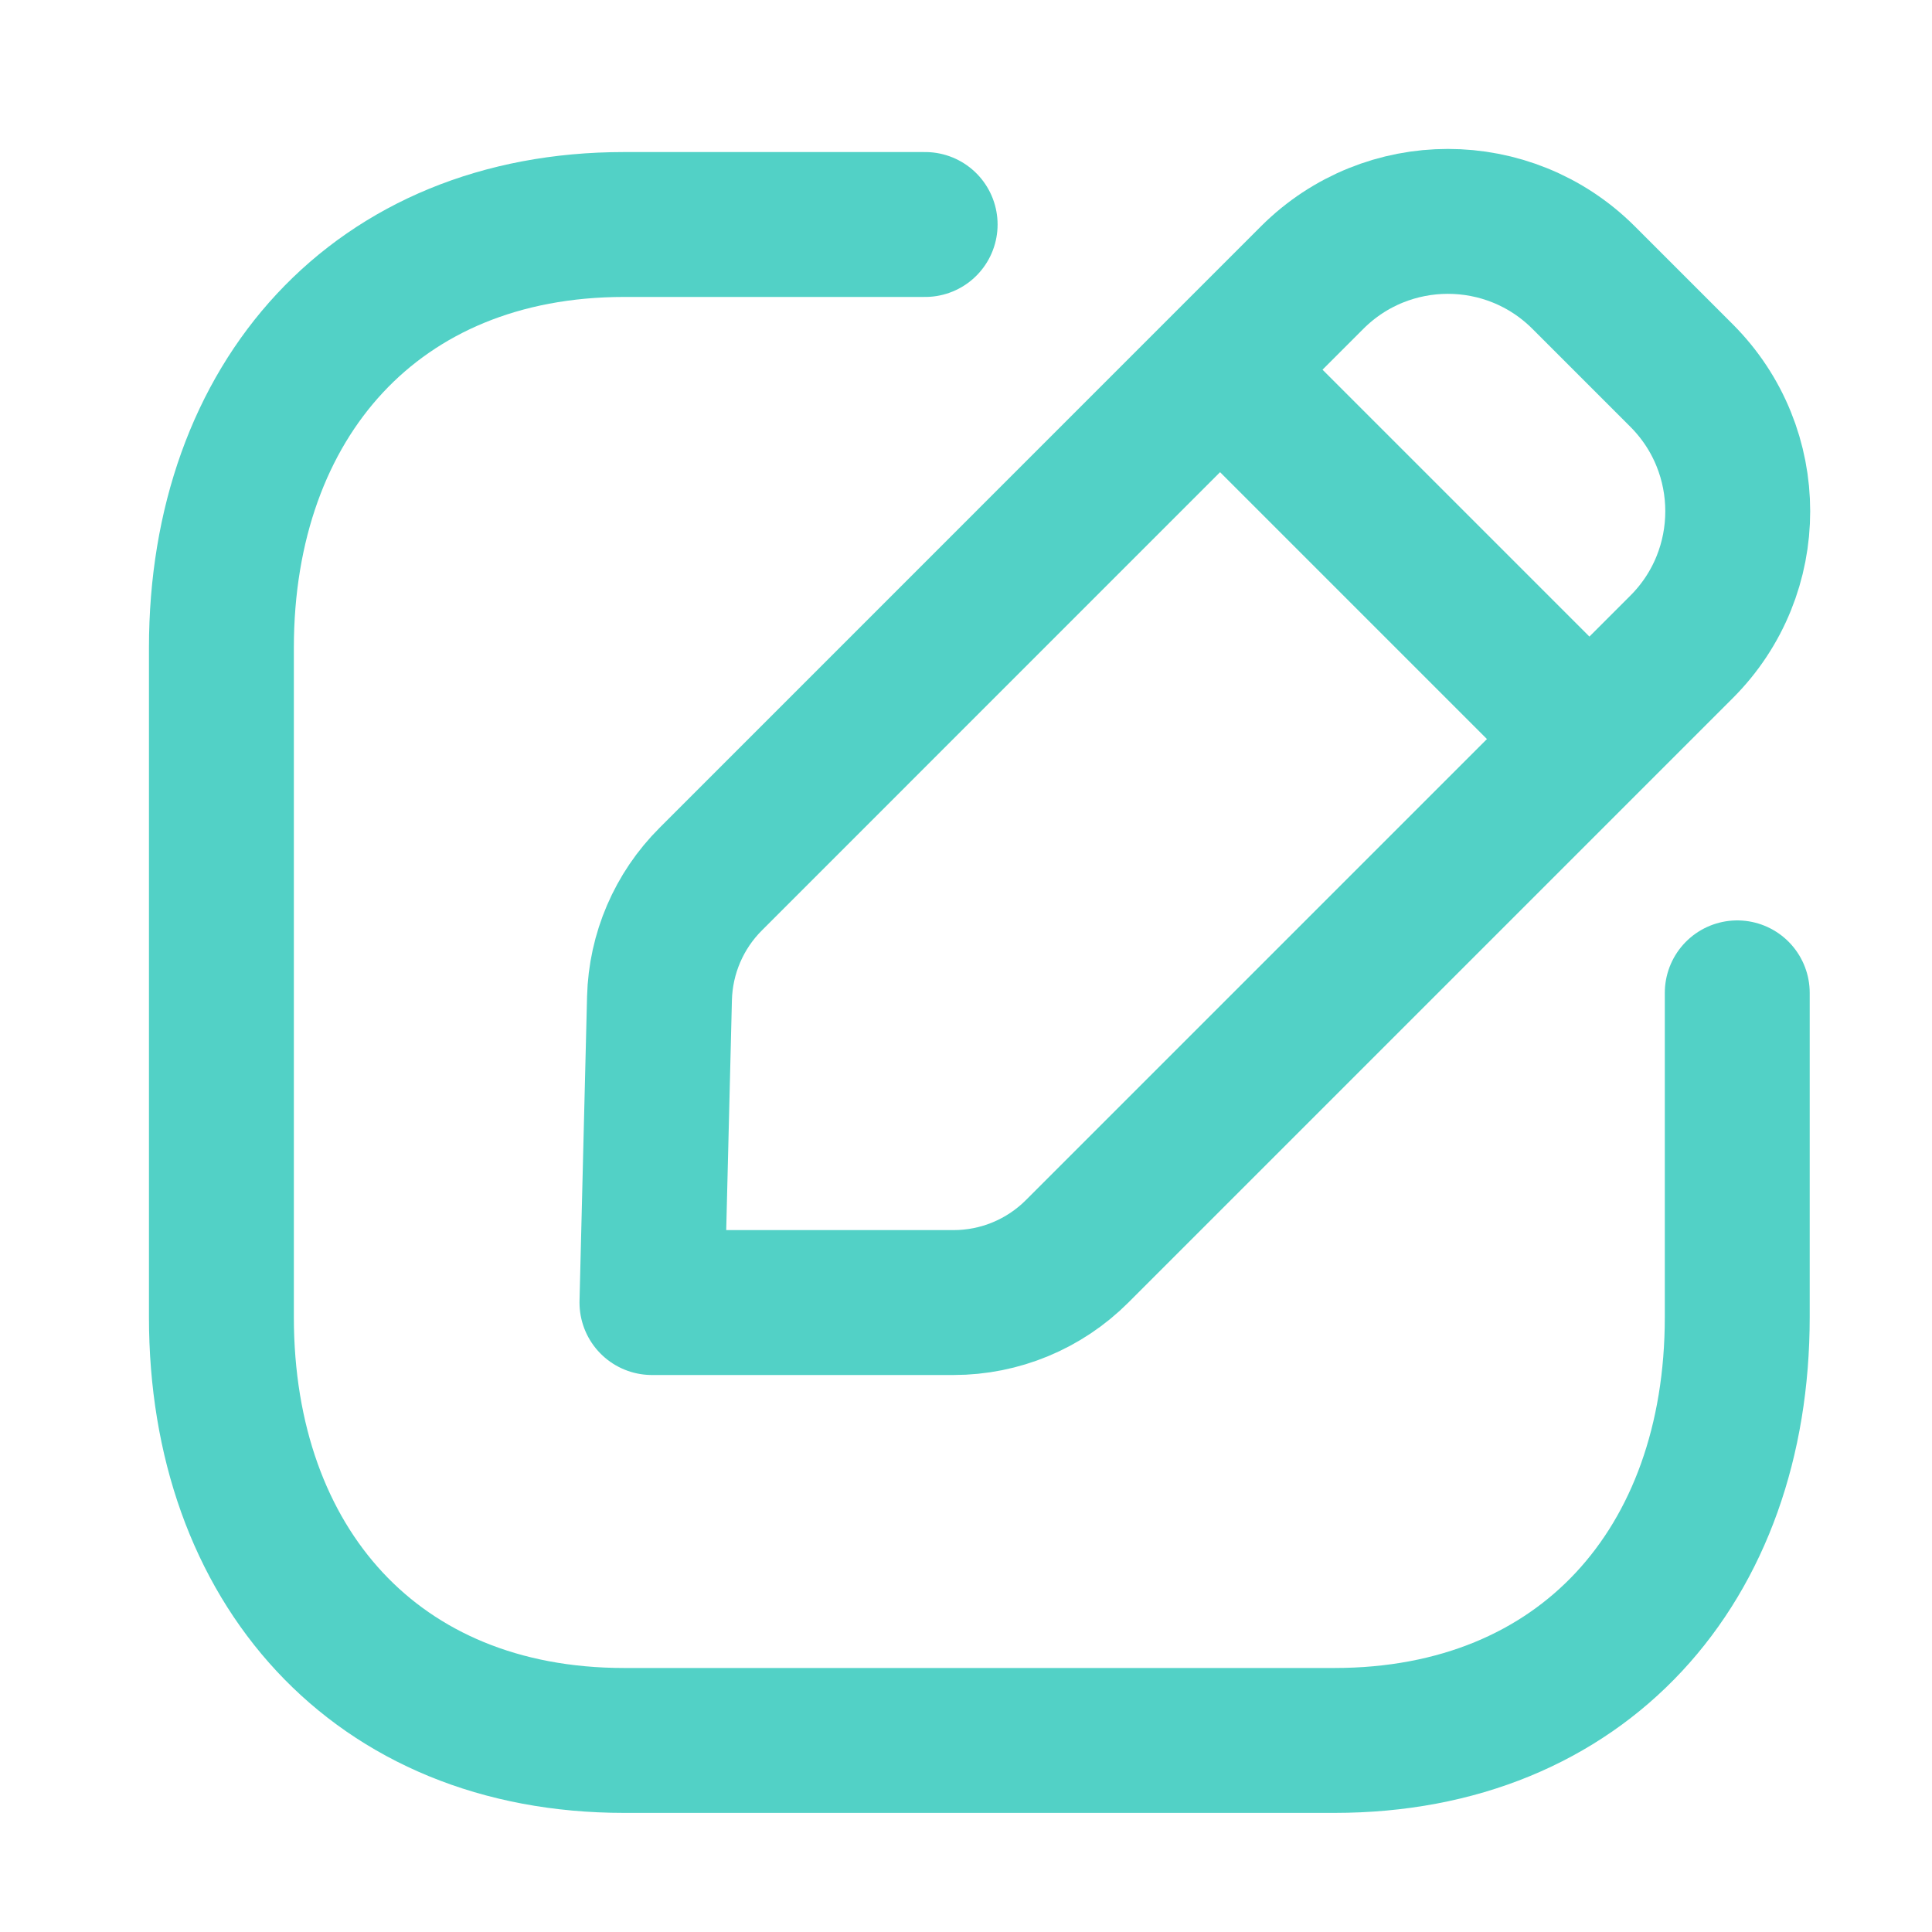
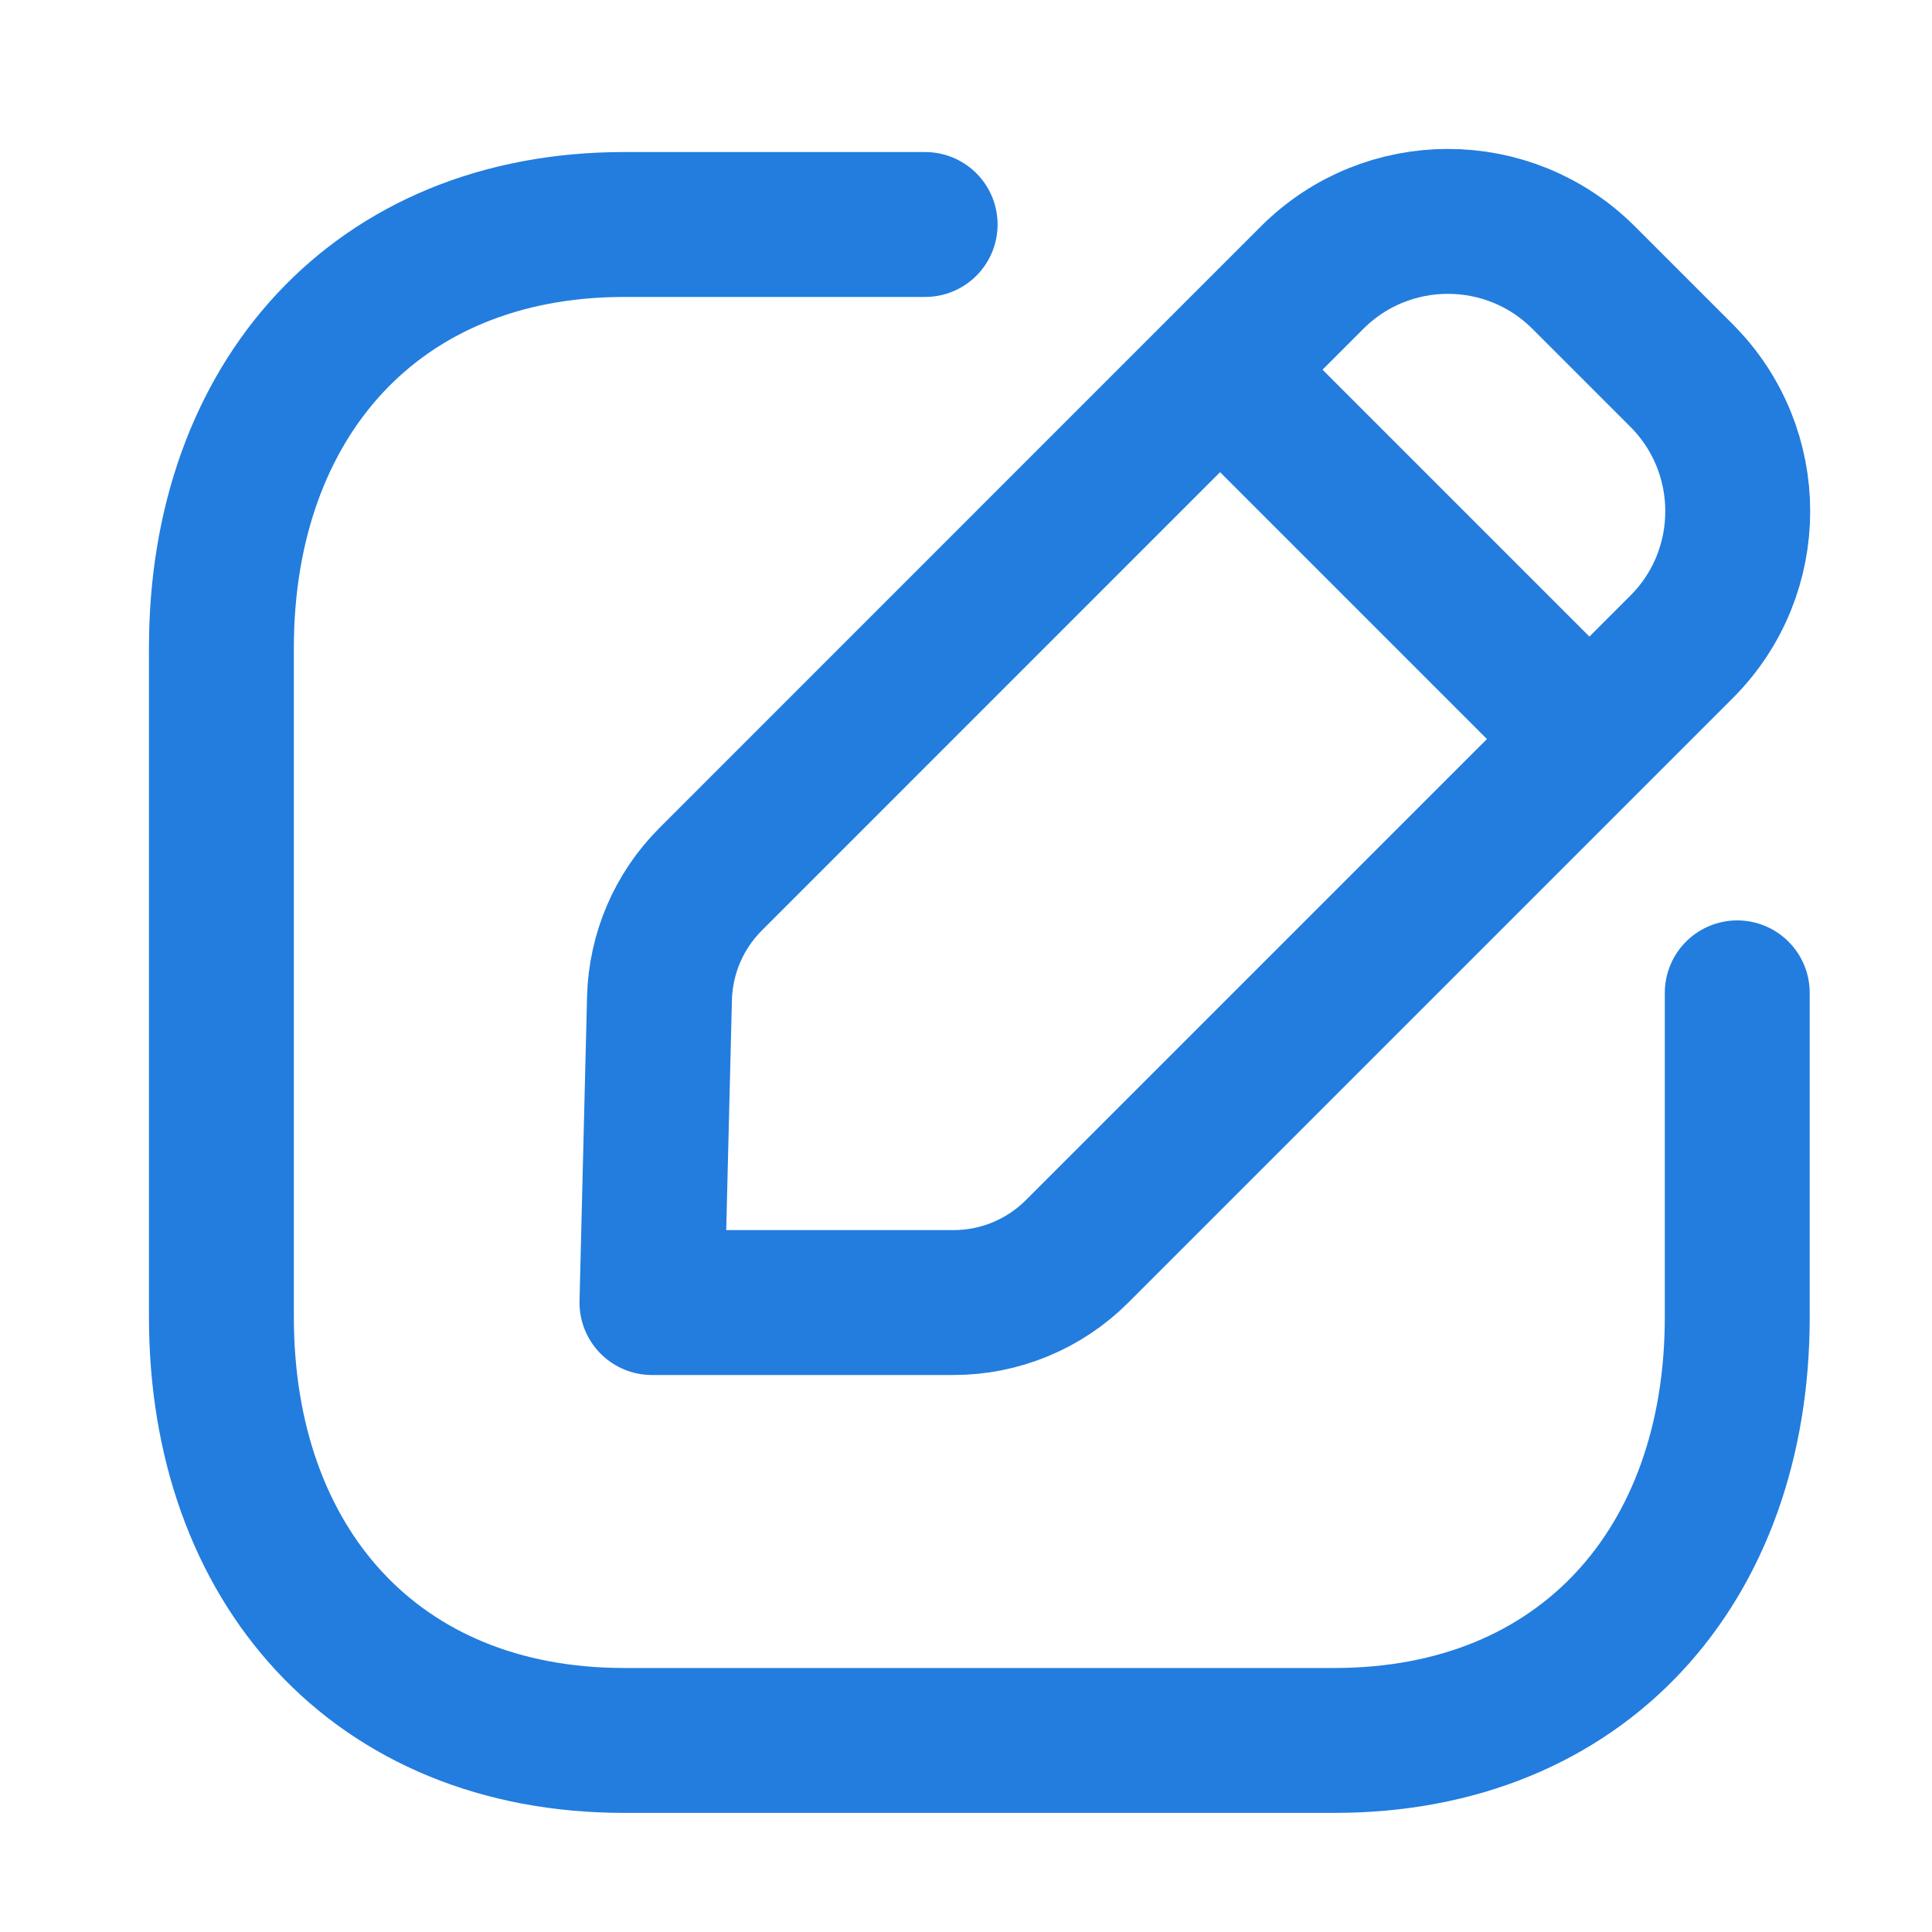
<svg xmlns="http://www.w3.org/2000/svg" width="20" height="20" viewBox="0 0 20 20" fill="none">
-   <path d="M9.577 2.324H6.461C3.899 2.324 2.292 4.138 2.292 6.707V13.635C2.292 16.203 3.891 18.017 6.461 18.017H13.814C16.385 18.017 17.984 16.203 17.984 13.635V10.278" stroke="#52D1C6" stroke-width="1.5" stroke-linecap="round" stroke-linejoin="round" />
-   <path fill-rule="evenodd" clip-rule="evenodd" d="M7.357 9.101L13.584 2.873C14.36 2.098 15.617 2.098 16.393 2.873L17.407 3.887C18.183 4.663 18.183 5.922 17.407 6.697L11.15 12.954C10.811 13.293 10.351 13.484 9.871 13.484H6.749L6.827 10.334C6.839 9.871 7.028 9.429 7.357 9.101Z" stroke="#52D1C6" stroke-width="1.5" stroke-linecap="round" stroke-linejoin="round" />
-   <path d="M12.638 3.835L16.443 7.64" stroke="#52D1C6" stroke-width="1.5" stroke-linecap="round" stroke-linejoin="round" />
+   <path d="M9.577 2.324H6.461C3.899 2.324 2.292 4.138 2.292 6.707V13.635C2.292 16.203 3.891 18.017 6.461 18.017H13.814C16.385 18.017 17.984 16.203 17.984 13.635V10.278" stroke="#227DDE" stroke-width="1.5" stroke-linecap="round" stroke-linejoin="round" />
+   <path fill-rule="evenodd" clip-rule="evenodd" d="M7.357 9.101L13.584 2.873C14.36 2.098 15.617 2.098 16.393 2.873L17.407 3.887C18.183 4.663 18.183 5.922 17.407 6.697L11.15 12.954C10.811 13.293 10.351 13.484 9.871 13.484H6.749L6.827 10.334C6.839 9.871 7.028 9.429 7.357 9.101Z" stroke="#227DDE" stroke-width="1.5" stroke-linecap="round" stroke-linejoin="round" />
+   <path d="M12.638 3.835L16.443 7.64" stroke="#227DDE" stroke-width="1.5" stroke-linecap="round" stroke-linejoin="round" />
</svg>
